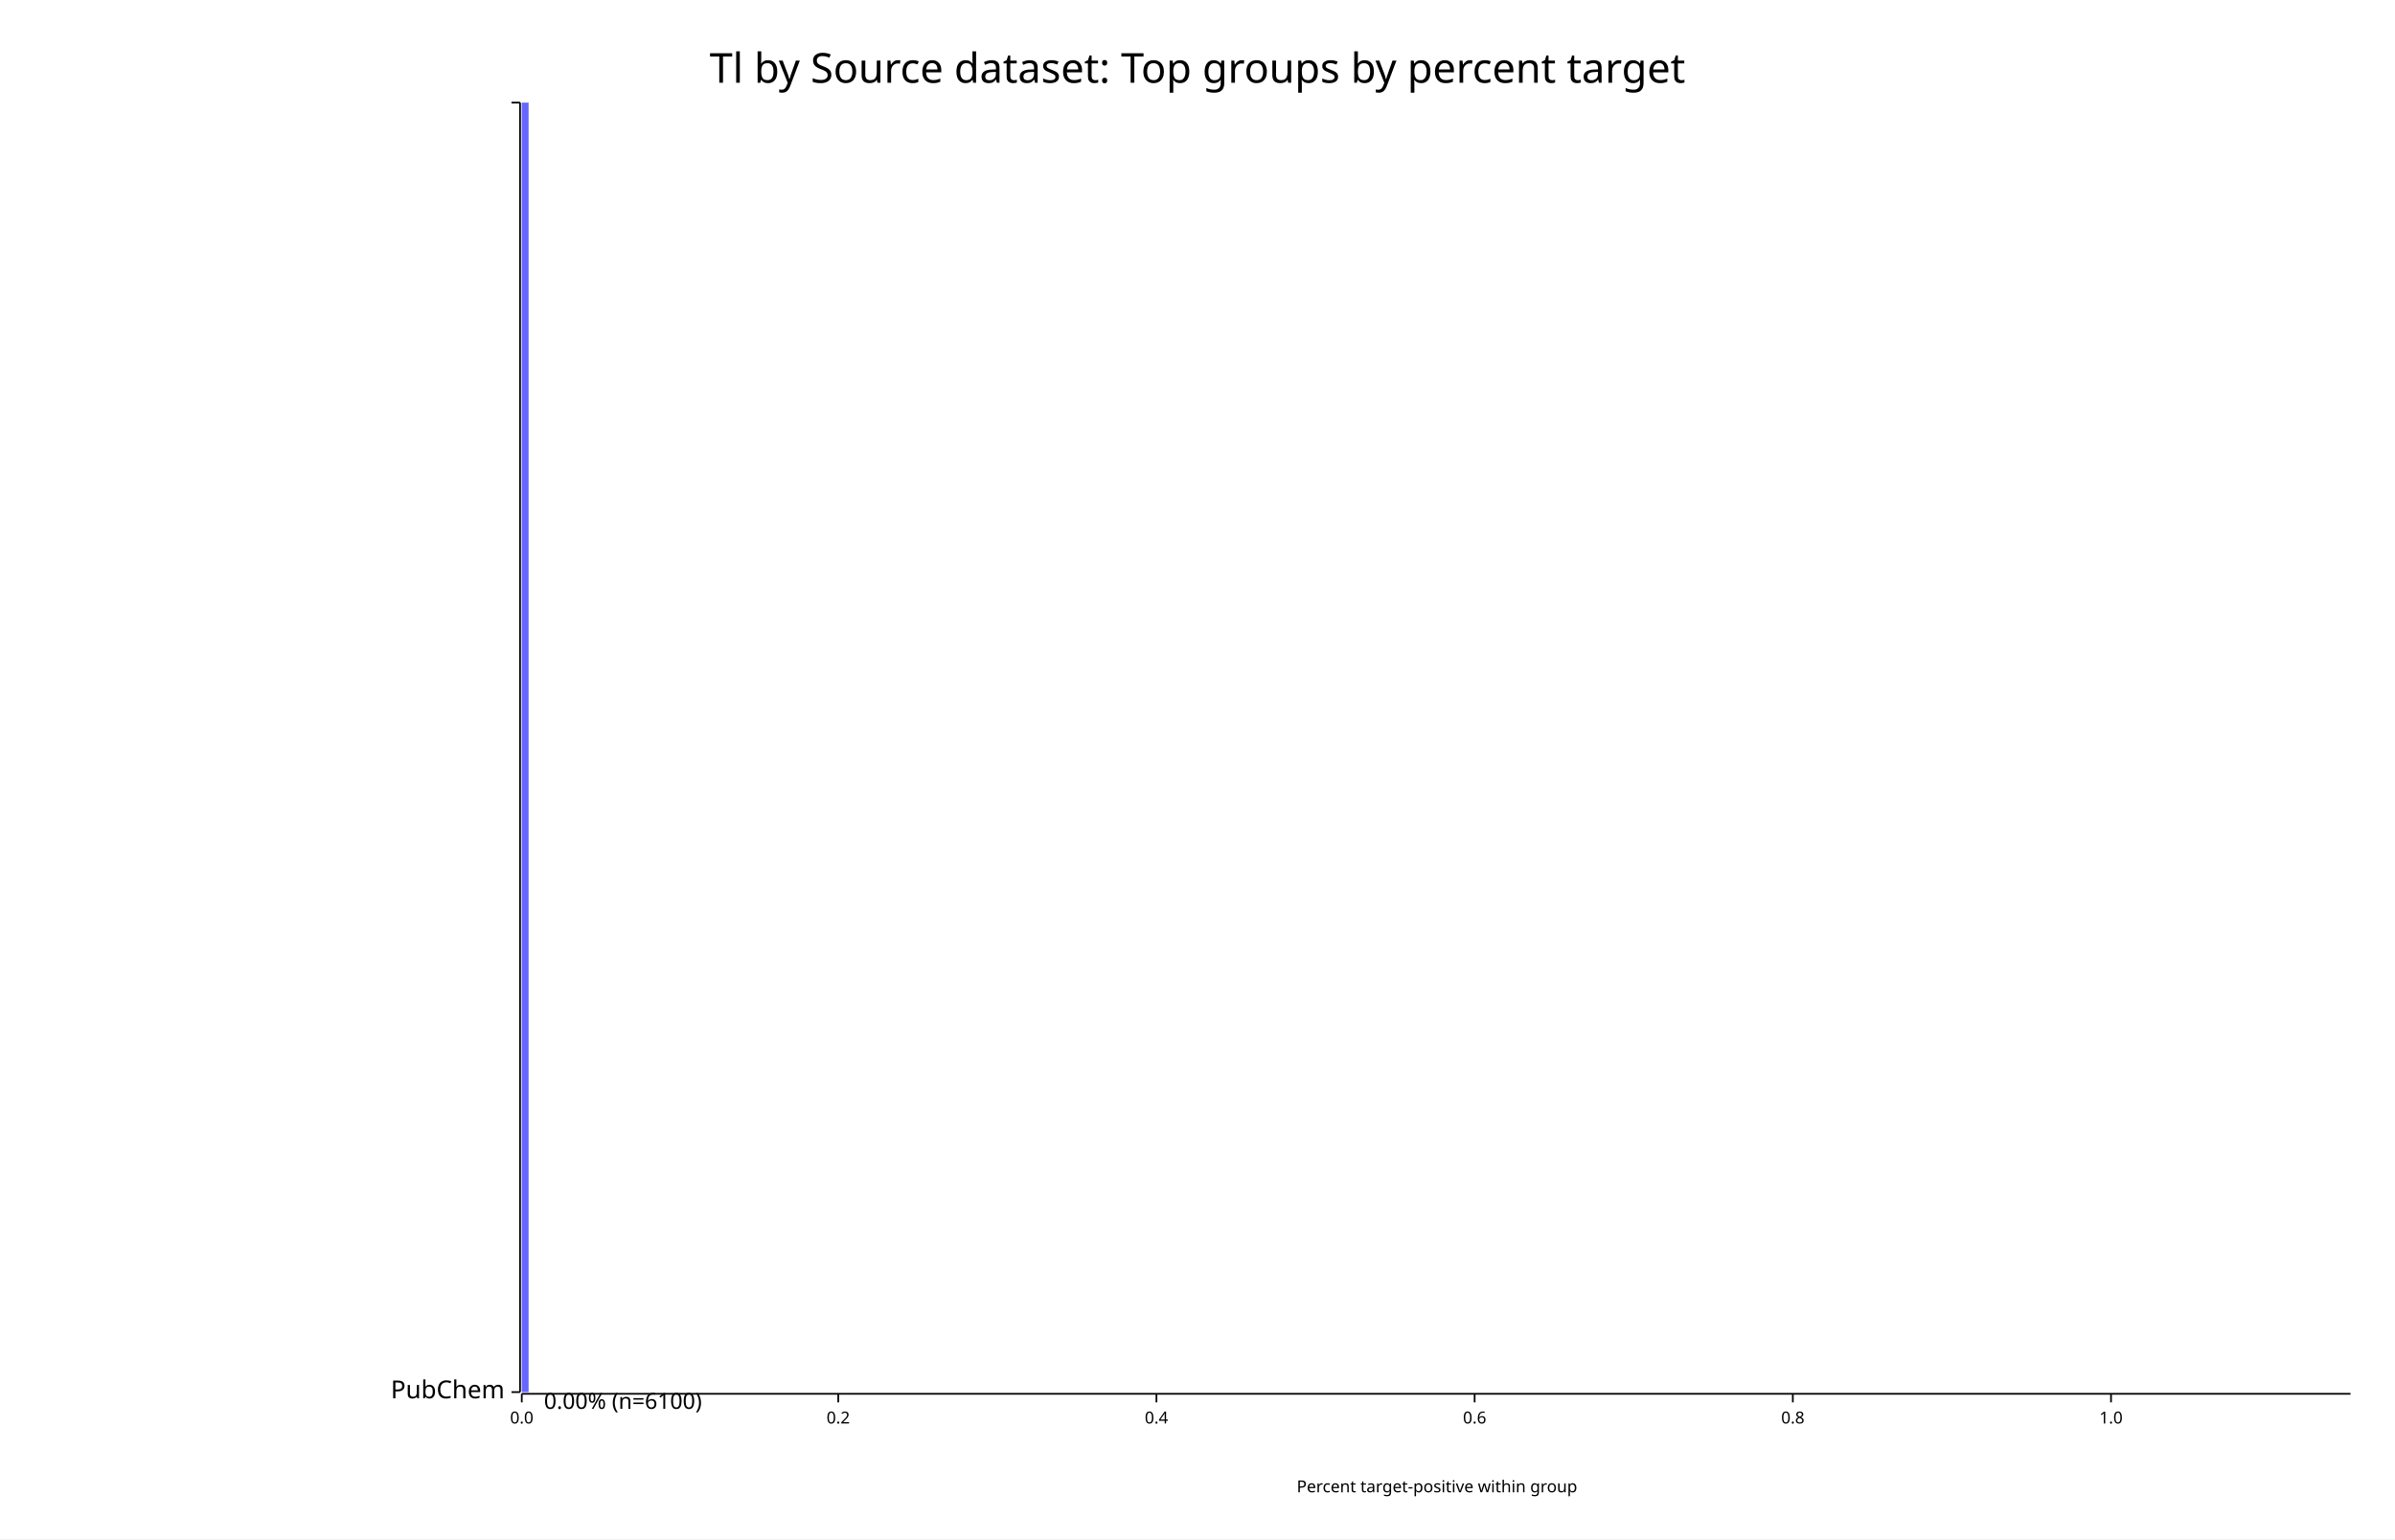
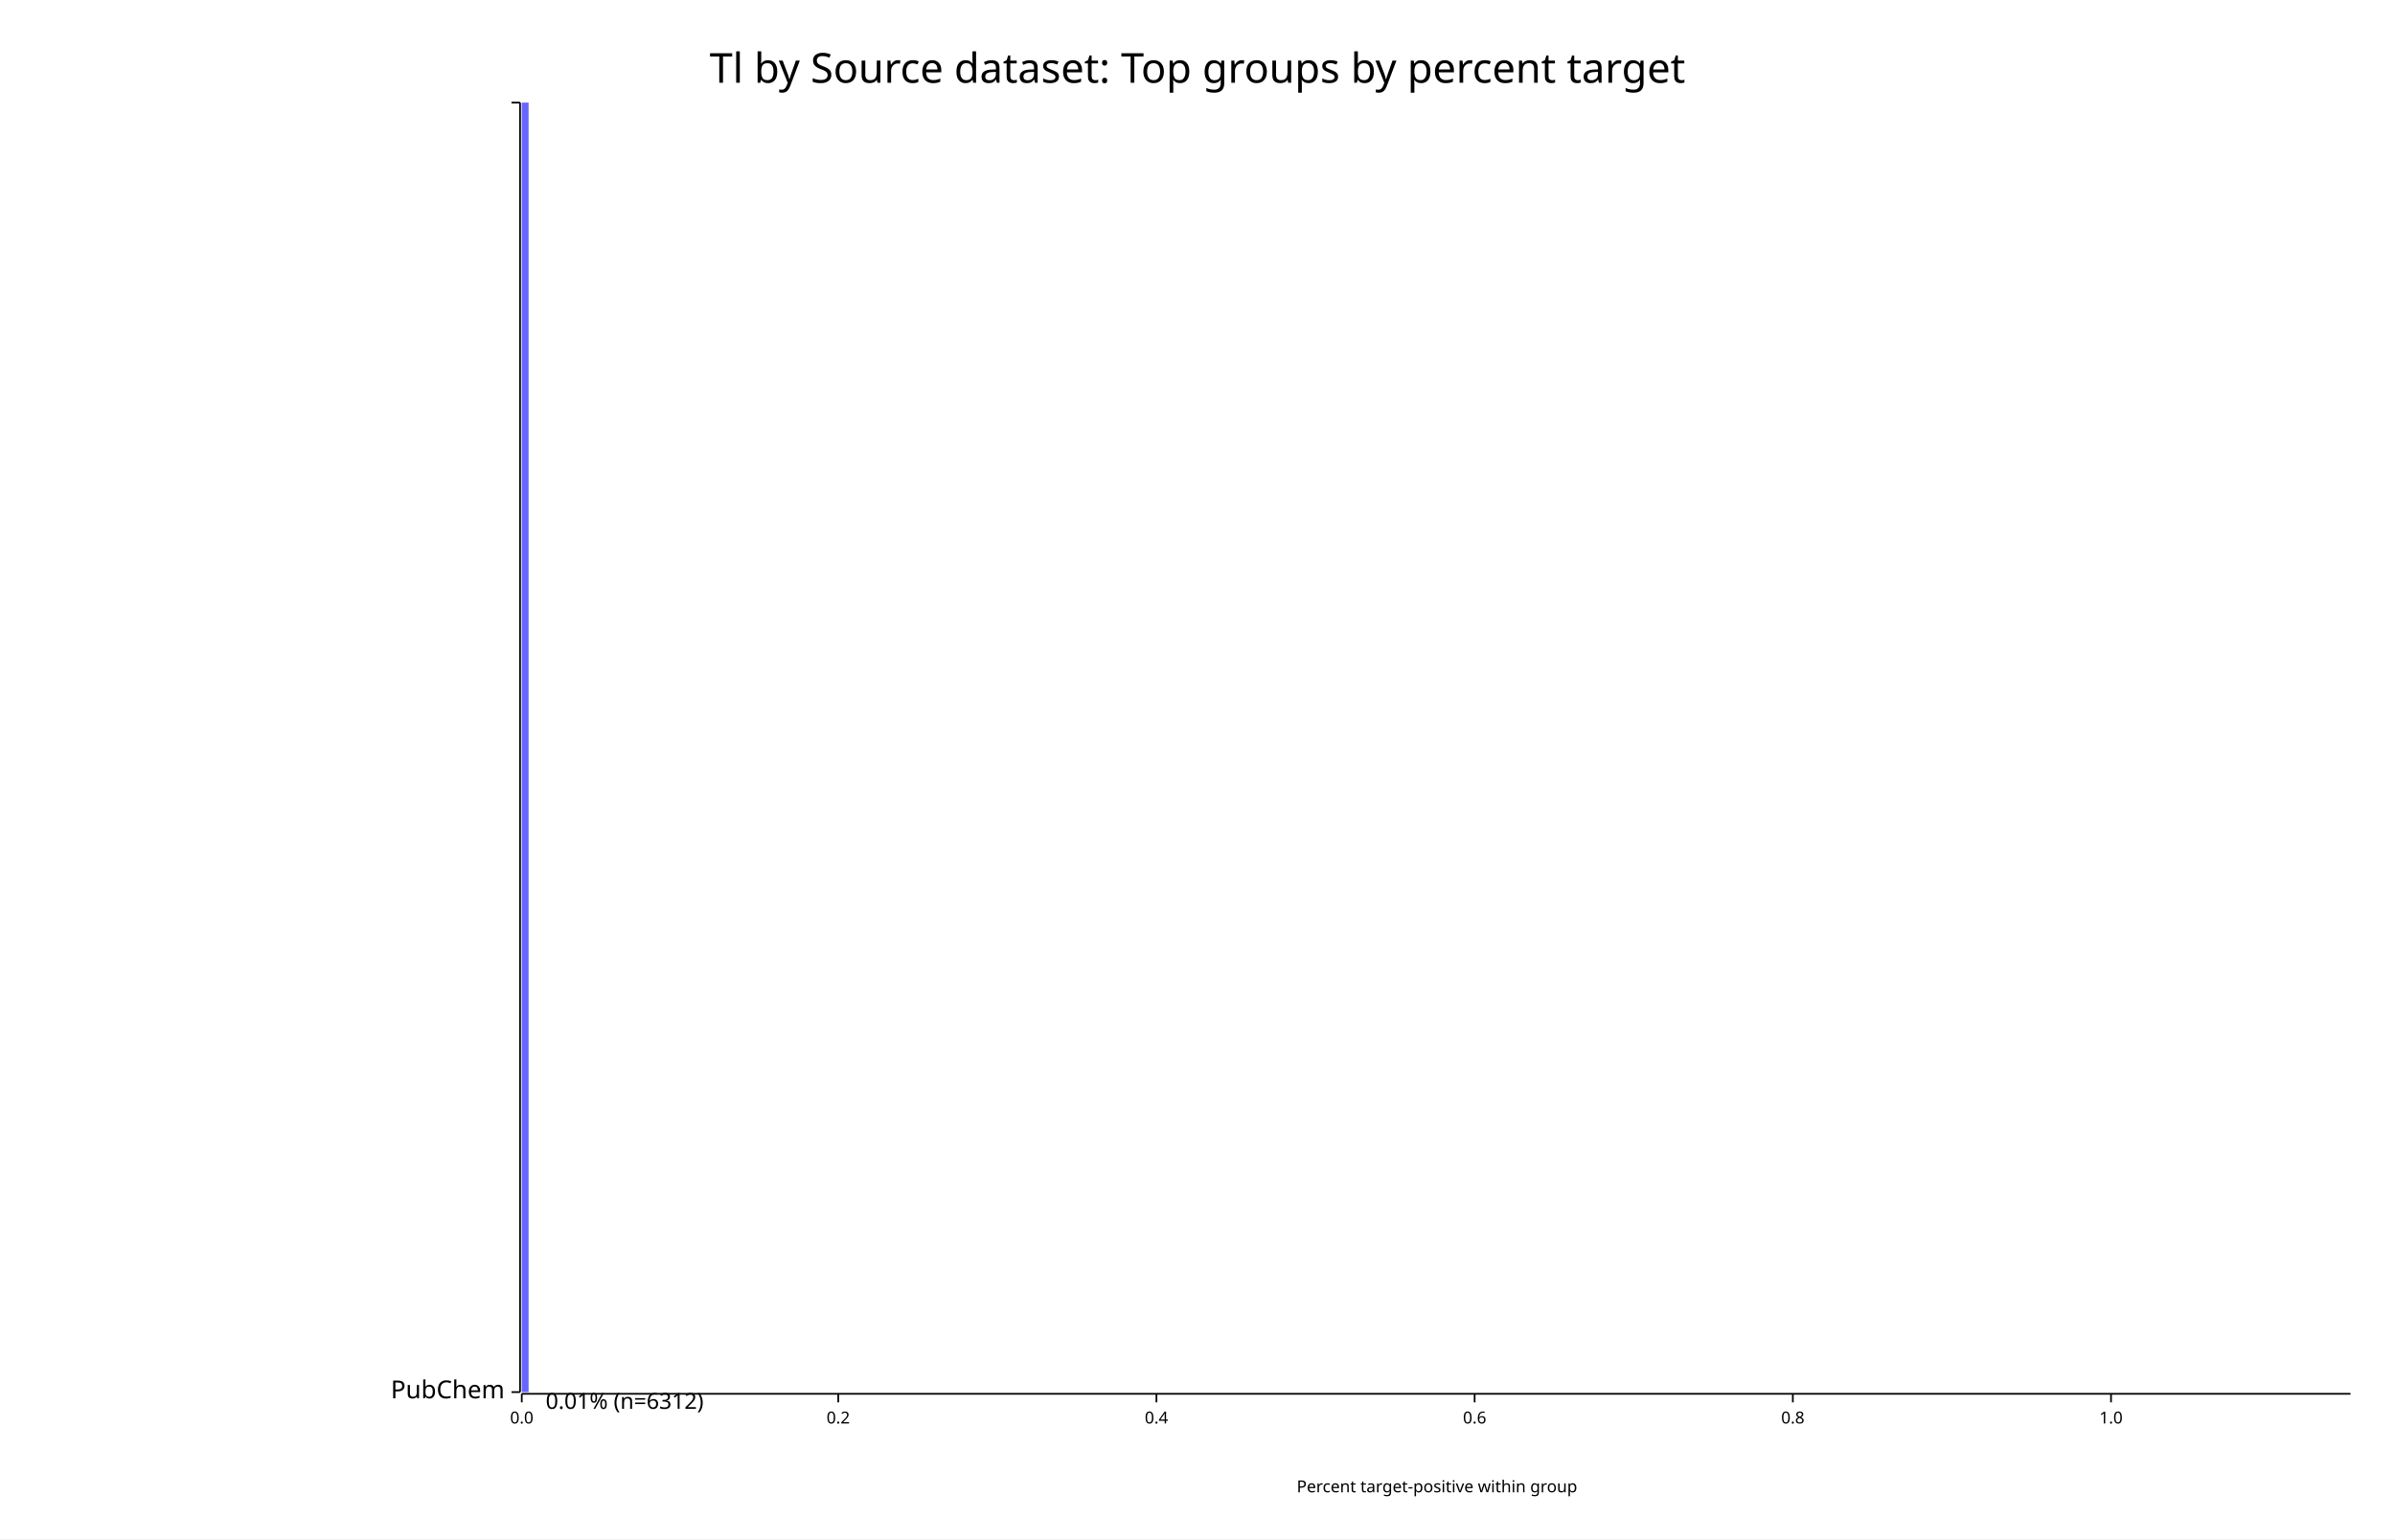
<svg xmlns="http://www.w3.org/2000/svg" width="1400" height="900" viewBox="0 0 1400 900">
  <rect x="0" y="0" width="1400" height="900" opacity="1" fill="#FFFFFF" stroke="none" />
  <text x="700" y="30" dy="0.76em" text-anchor="middle" font-family="sans-serif" font-size="24.194" opacity="1" fill="#000000">
Tl by Source dataset: Top groups by percent target
</text>
  <text x="840" y="875" dy="-0.5ex" text-anchor="middle" font-family="sans-serif" font-size="9.677" opacity="1" fill="#000000">
Percent target-positive within group
</text>
  <polyline fill="none" opacity="1" stroke="#000000" stroke-width="1" points="304,60 304,814 " />
  <text x="295" y="814" dy="0.5ex" text-anchor="end" font-family="sans-serif" font-size="14.516" opacity="1" fill="#000000">
PubChem
</text>
  <polyline fill="none" opacity="1" stroke="#000000" stroke-width="1" points="299,814 304,814 " />
  <text x="295" y="60" dy="0.5ex" text-anchor="end" font-family="sans-serif" font-size="14.516" opacity="1" fill="#000000">

</text>
  <polyline fill="none" opacity="1" stroke="#000000" stroke-width="1" points="299,60 304,60 " />
  <polyline fill="none" opacity="1" stroke="#000000" stroke-width="1" points="305,815 1374,815 " />
  <text x="305" y="825" dy="0.76em" text-anchor="middle" font-family="sans-serif" font-size="9.677" opacity="1" fill="#000000">
0.0
</text>
  <polyline fill="none" opacity="1" stroke="#000000" stroke-width="1" points="305,815 305,820 " />
  <text x="490" y="825" dy="0.76em" text-anchor="middle" font-family="sans-serif" font-size="9.677" opacity="1" fill="#000000">
0.2
</text>
  <polyline fill="none" opacity="1" stroke="#000000" stroke-width="1" points="490,815 490,820 " />
  <text x="676" y="825" dy="0.76em" text-anchor="middle" font-family="sans-serif" font-size="9.677" opacity="1" fill="#000000">
0.4
</text>
  <polyline fill="none" opacity="1" stroke="#000000" stroke-width="1" points="676,815 676,820 " />
  <text x="862" y="825" dy="0.76em" text-anchor="middle" font-family="sans-serif" font-size="9.677" opacity="1" fill="#000000">
0.6
</text>
  <polyline fill="none" opacity="1" stroke="#000000" stroke-width="1" points="862,815 862,820 " />
  <text x="1048" y="825" dy="0.76em" text-anchor="middle" font-family="sans-serif" font-size="9.677" opacity="1" fill="#000000">
0.8
</text>
  <polyline fill="none" opacity="1" stroke="#000000" stroke-width="1" points="1048,815 1048,820 " />
  <text x="1234" y="825" dy="0.76em" text-anchor="middle" font-family="sans-serif" font-size="9.677" opacity="1" fill="#000000">
1.0
</text>
  <polyline fill="none" opacity="1" stroke="#000000" stroke-width="1" points="1234,815 1234,820 " />
  <rect x="305" y="60" width="4" height="754" opacity="0.6" fill="#0000FF" stroke="none" />
-   <text x="318" y="814" dy="0.76em" text-anchor="start" font-family="sans-serif" font-size="12.903" opacity="1" fill="#000000">
- 0.00% (n=6100)
+   <text x="319" y="814" dy="0.76em" text-anchor="start" font-family="sans-serif" font-size="12.903" opacity="1" fill="#000000">
+ 0.01% (n=6312)
</text>
</svg>
